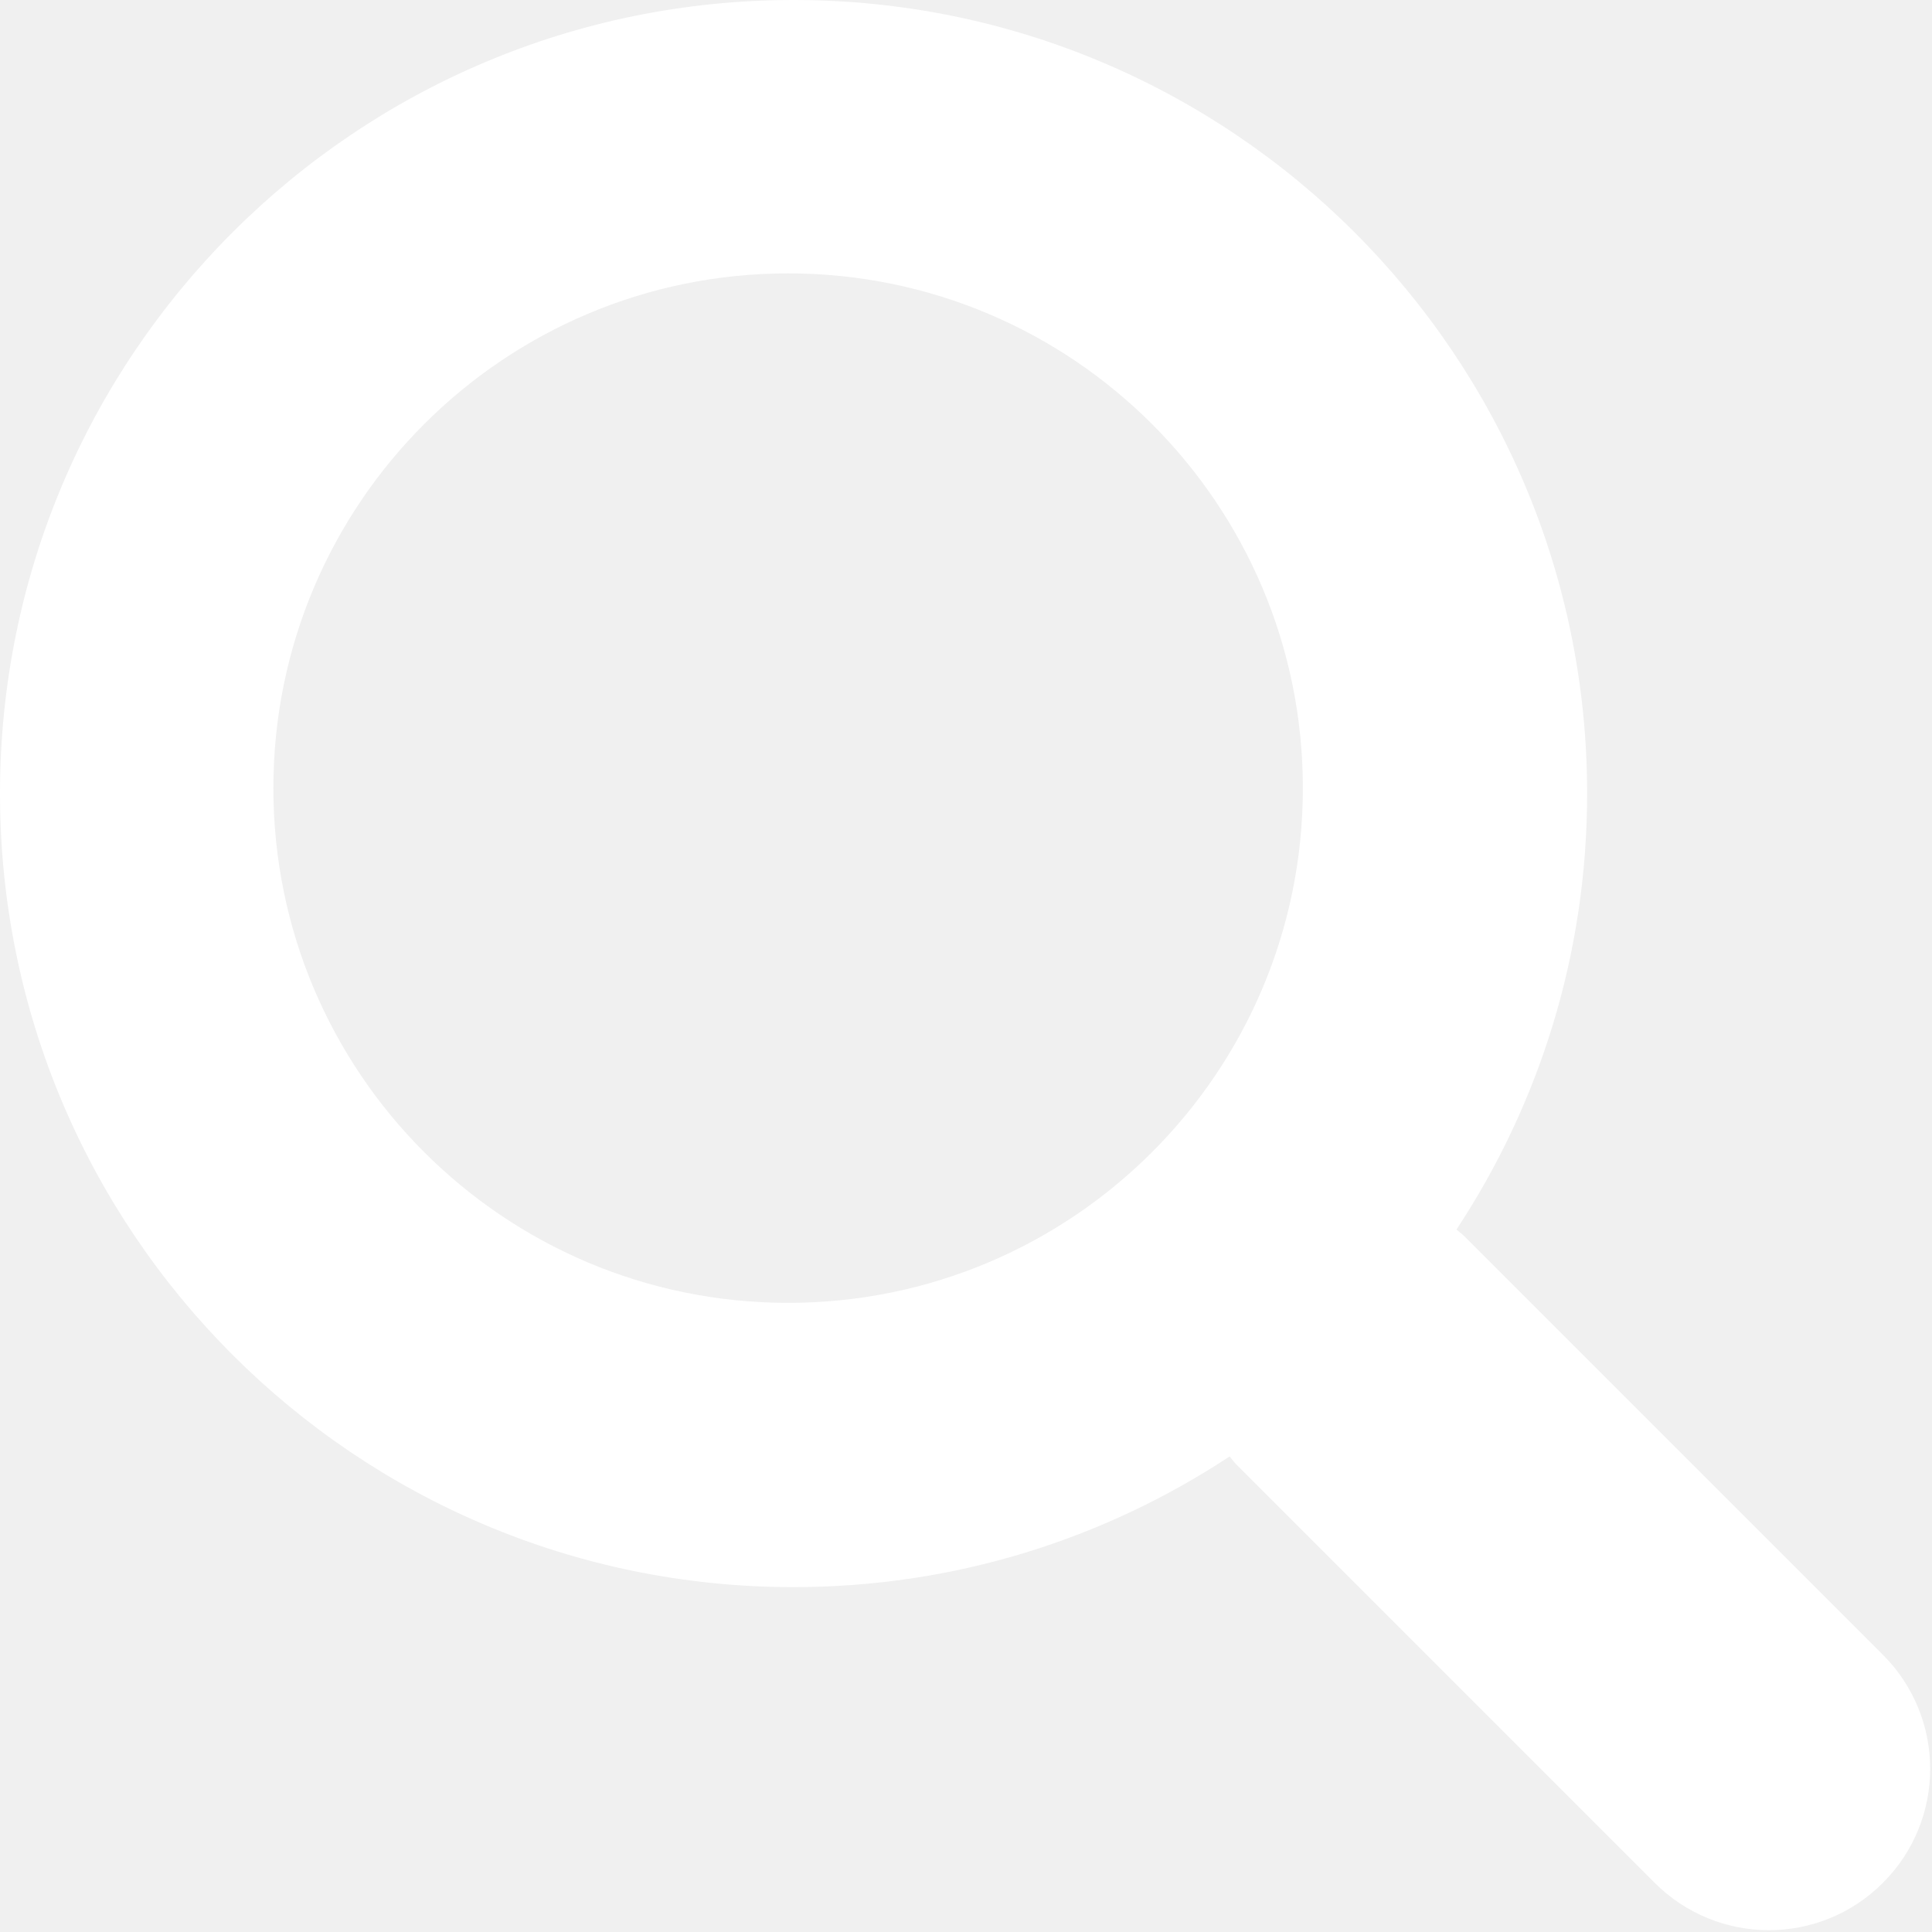
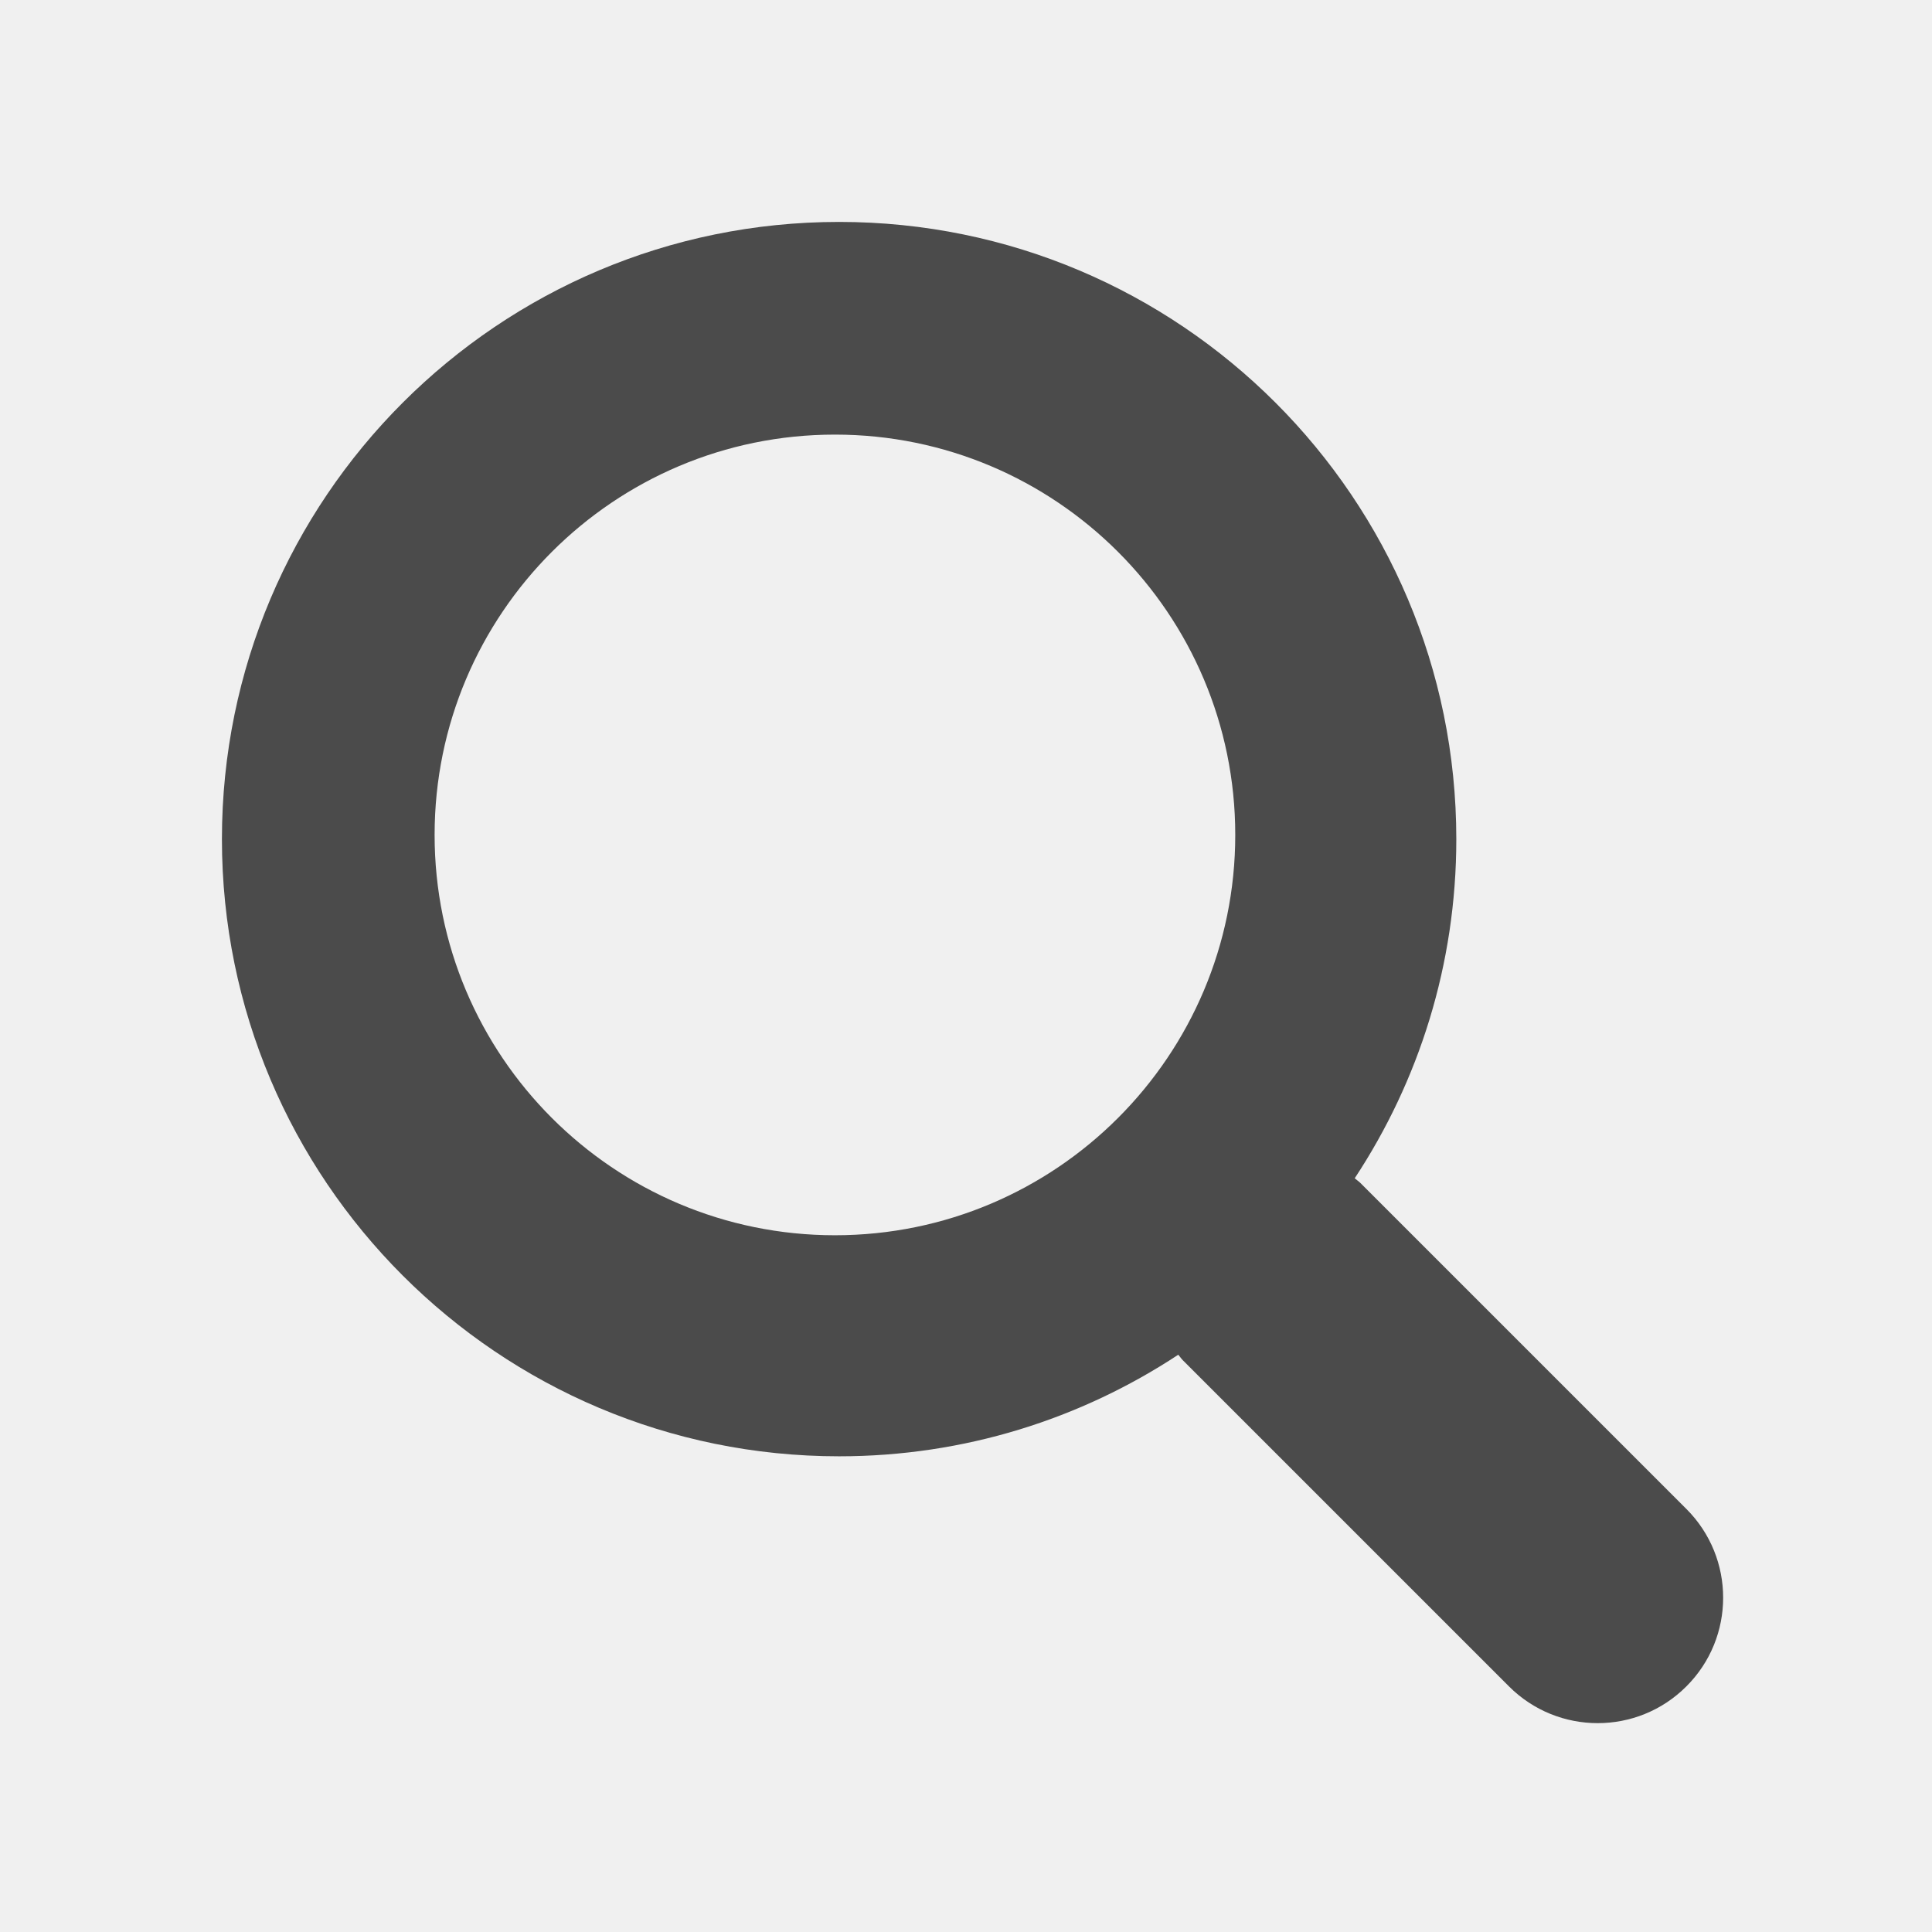
- <svg xmlns="http://www.w3.org/2000/svg" width="14px" height="14px" viewBox="0 0 14 14" version="1.1">
-   <path d="M10.606 8.953L13.644 11.991C14.101 12.448 14.101 13.188 13.644 13.644C13.188 14.101 12.448 14.101 11.991 13.644L8.953 10.606C8.937 10.589 8.925 10.57 8.91 10.554C8.003 11.152 6.918 11.501 5.75 11.501C2.574 11.501 0 8.926 0 5.75C0 2.575 2.575 0 5.75 0C8.926 0 11.501 2.575 11.501 5.75C11.501 6.918 11.152 8.003 10.554 8.91C10.571 8.925 10.589 8.937 10.606 8.953ZM1.981 5.711C1.981 7.771 3.651 9.441 5.711 9.441C7.771 9.441 9.441 7.771 9.441 5.711C9.441 3.651 7.771 1.981 5.711 1.981C3.651 1.981 1.981 3.651 1.981 5.711Z" id="search" fill="#FFFFFF" fill-rule="evenodd" stroke="none" />
+ <svg xmlns="http://www.w3.org/2000/svg" width="24px" height="24px" viewBox="0 0 24 24" version="1.1">
+   <g id="shopping-cart">
+     <path d="M14.141 11.937L18.192 15.988C18.801 16.597 18.801 17.584 18.192 18.192C17.584 18.801 16.597 18.801 15.988 18.192L11.937 14.141C11.915 14.119 11.9 14.094 11.88 14.072C10.671 14.869 9.224 15.334 7.667 15.334C3.433 15.334 0 11.901 0 7.667C0 3.433 3.433 0 7.667 0C11.901 0 15.334 3.433 15.334 7.667C15.334 9.224 14.869 10.671 14.072 11.88C14.094 11.9 14.119 11.916 14.141 11.937ZM2.642 7.615C2.642 10.361 4.869 12.588 7.615 12.588C10.361 12.588 12.588 10.361 12.588 7.615C12.588 4.868 10.361 2.642 7.615 2.642C4.869 2.642 2.642 4.868 2.642 7.615Z" transform="translate(2.756836 2.75676)" id="Shape" fill="#4B4B4B" fill-rule="evenodd" stroke="none" />
+   </g>
</svg>
